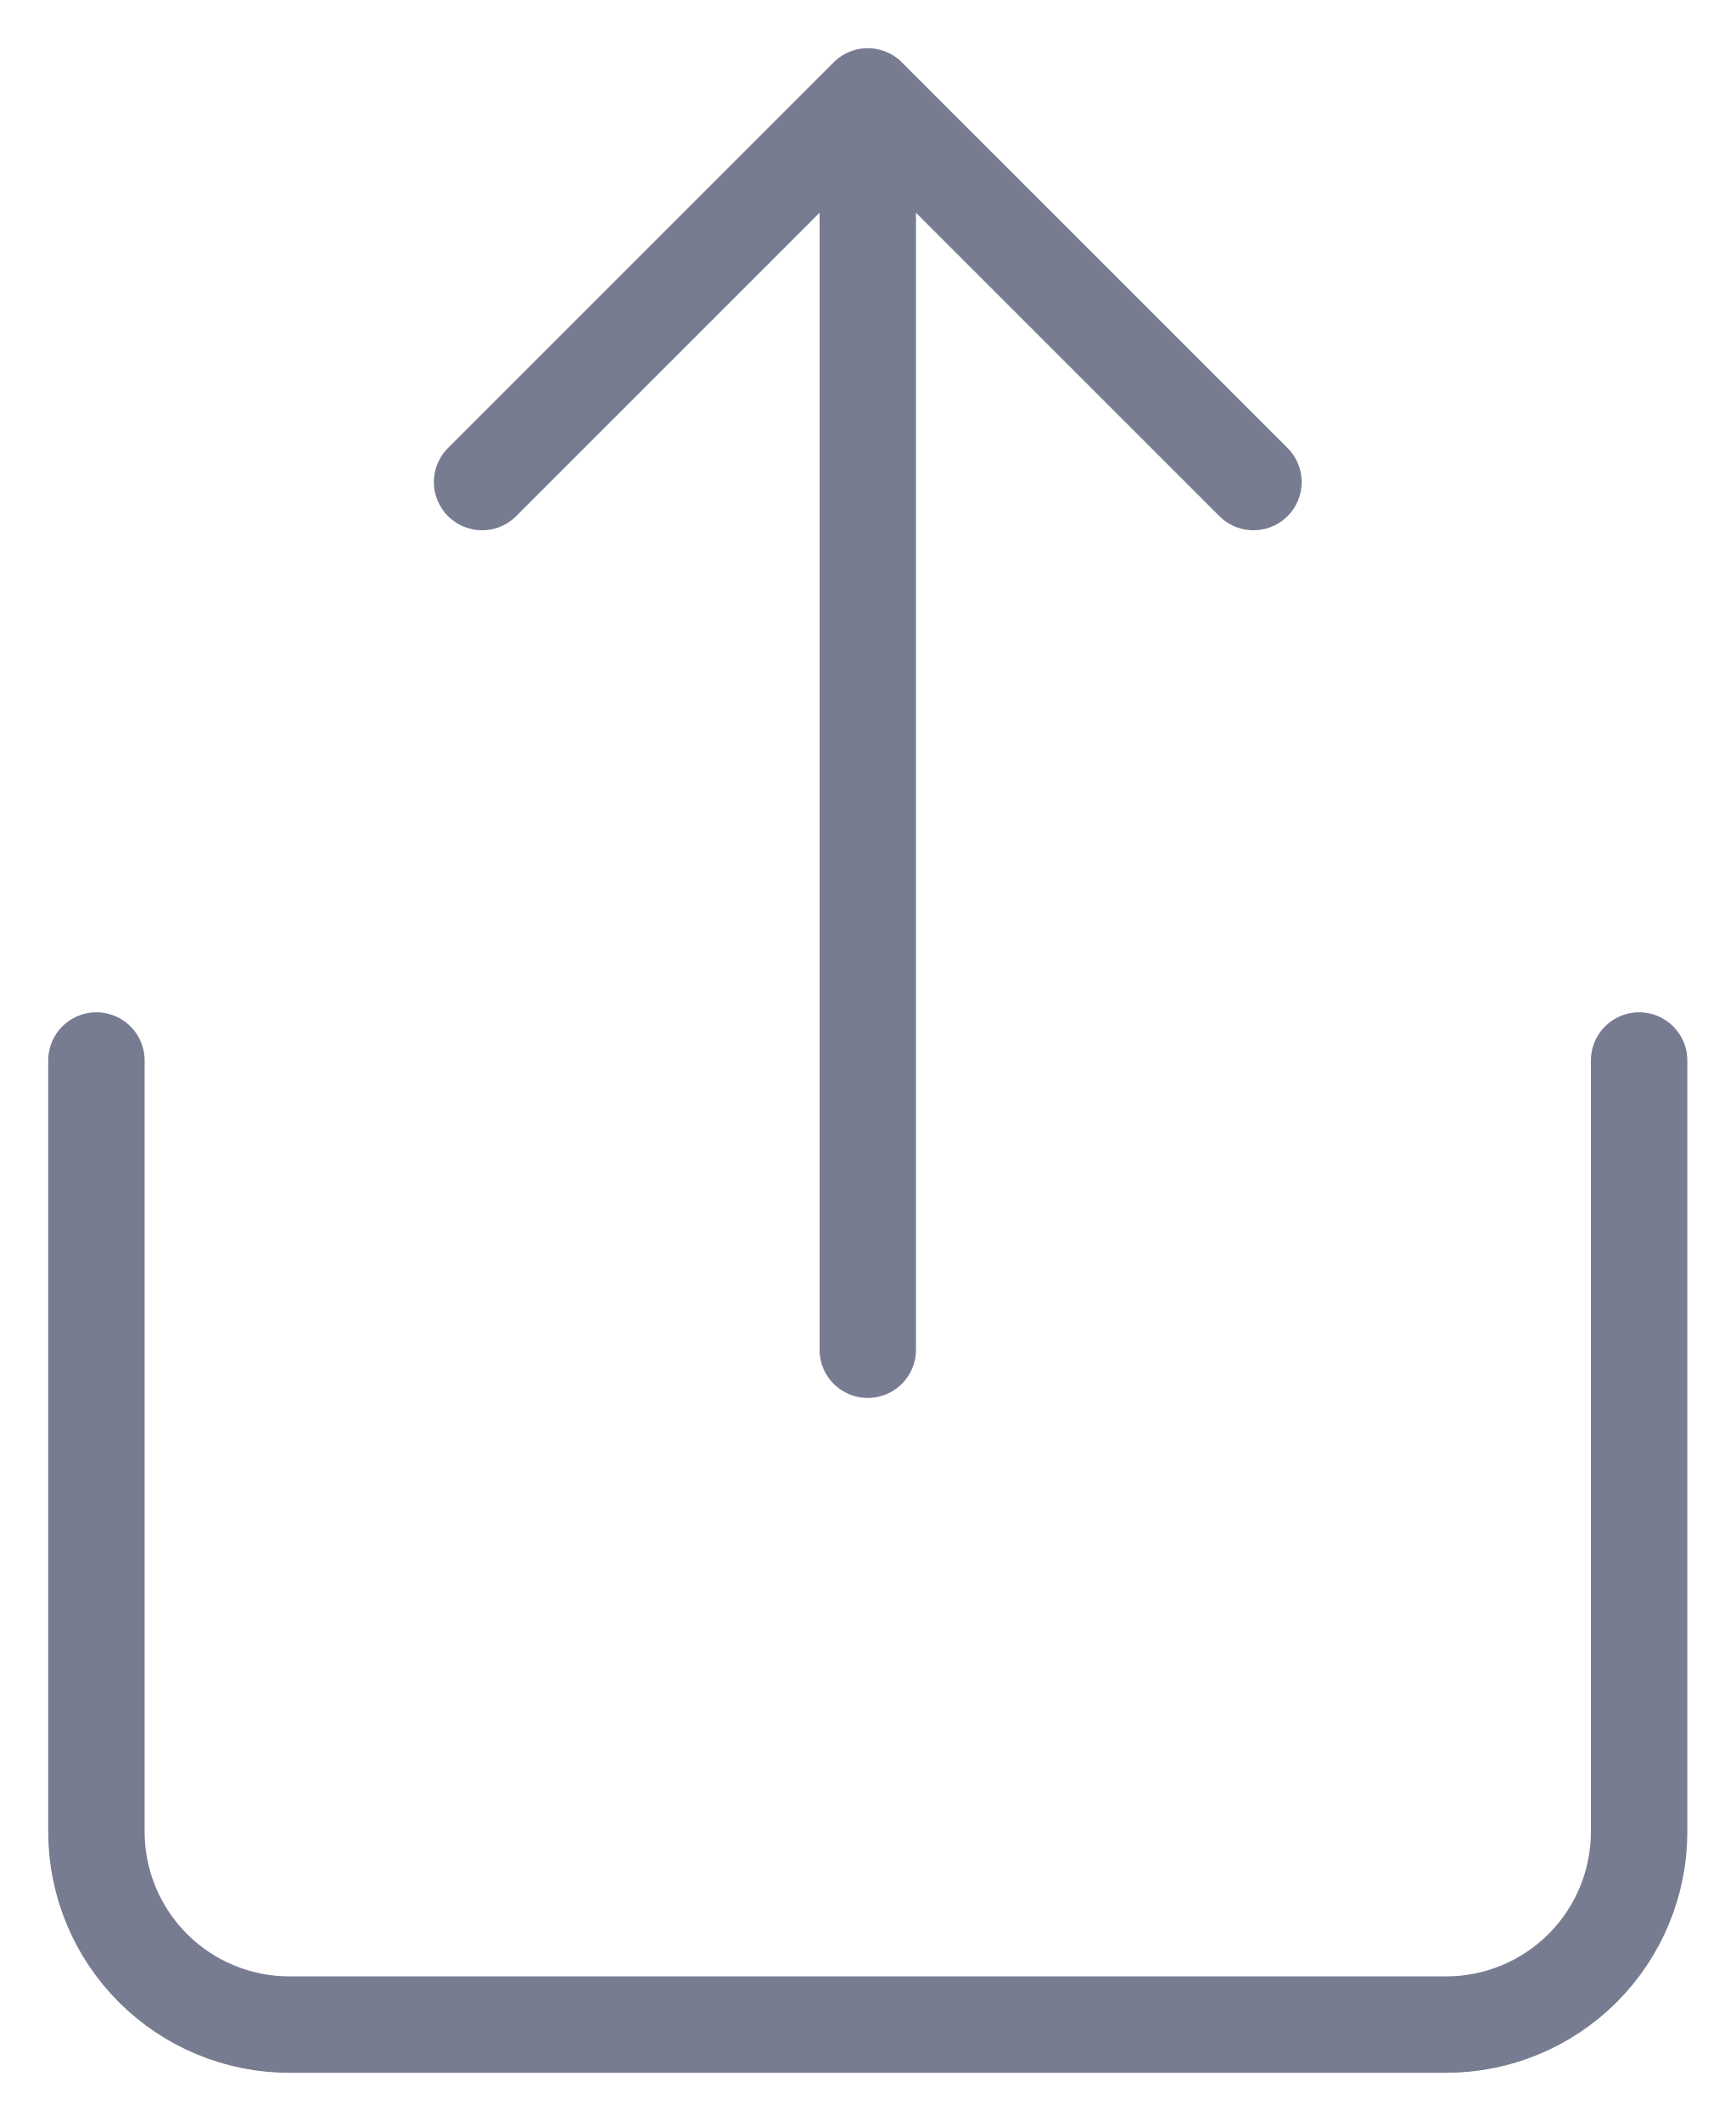
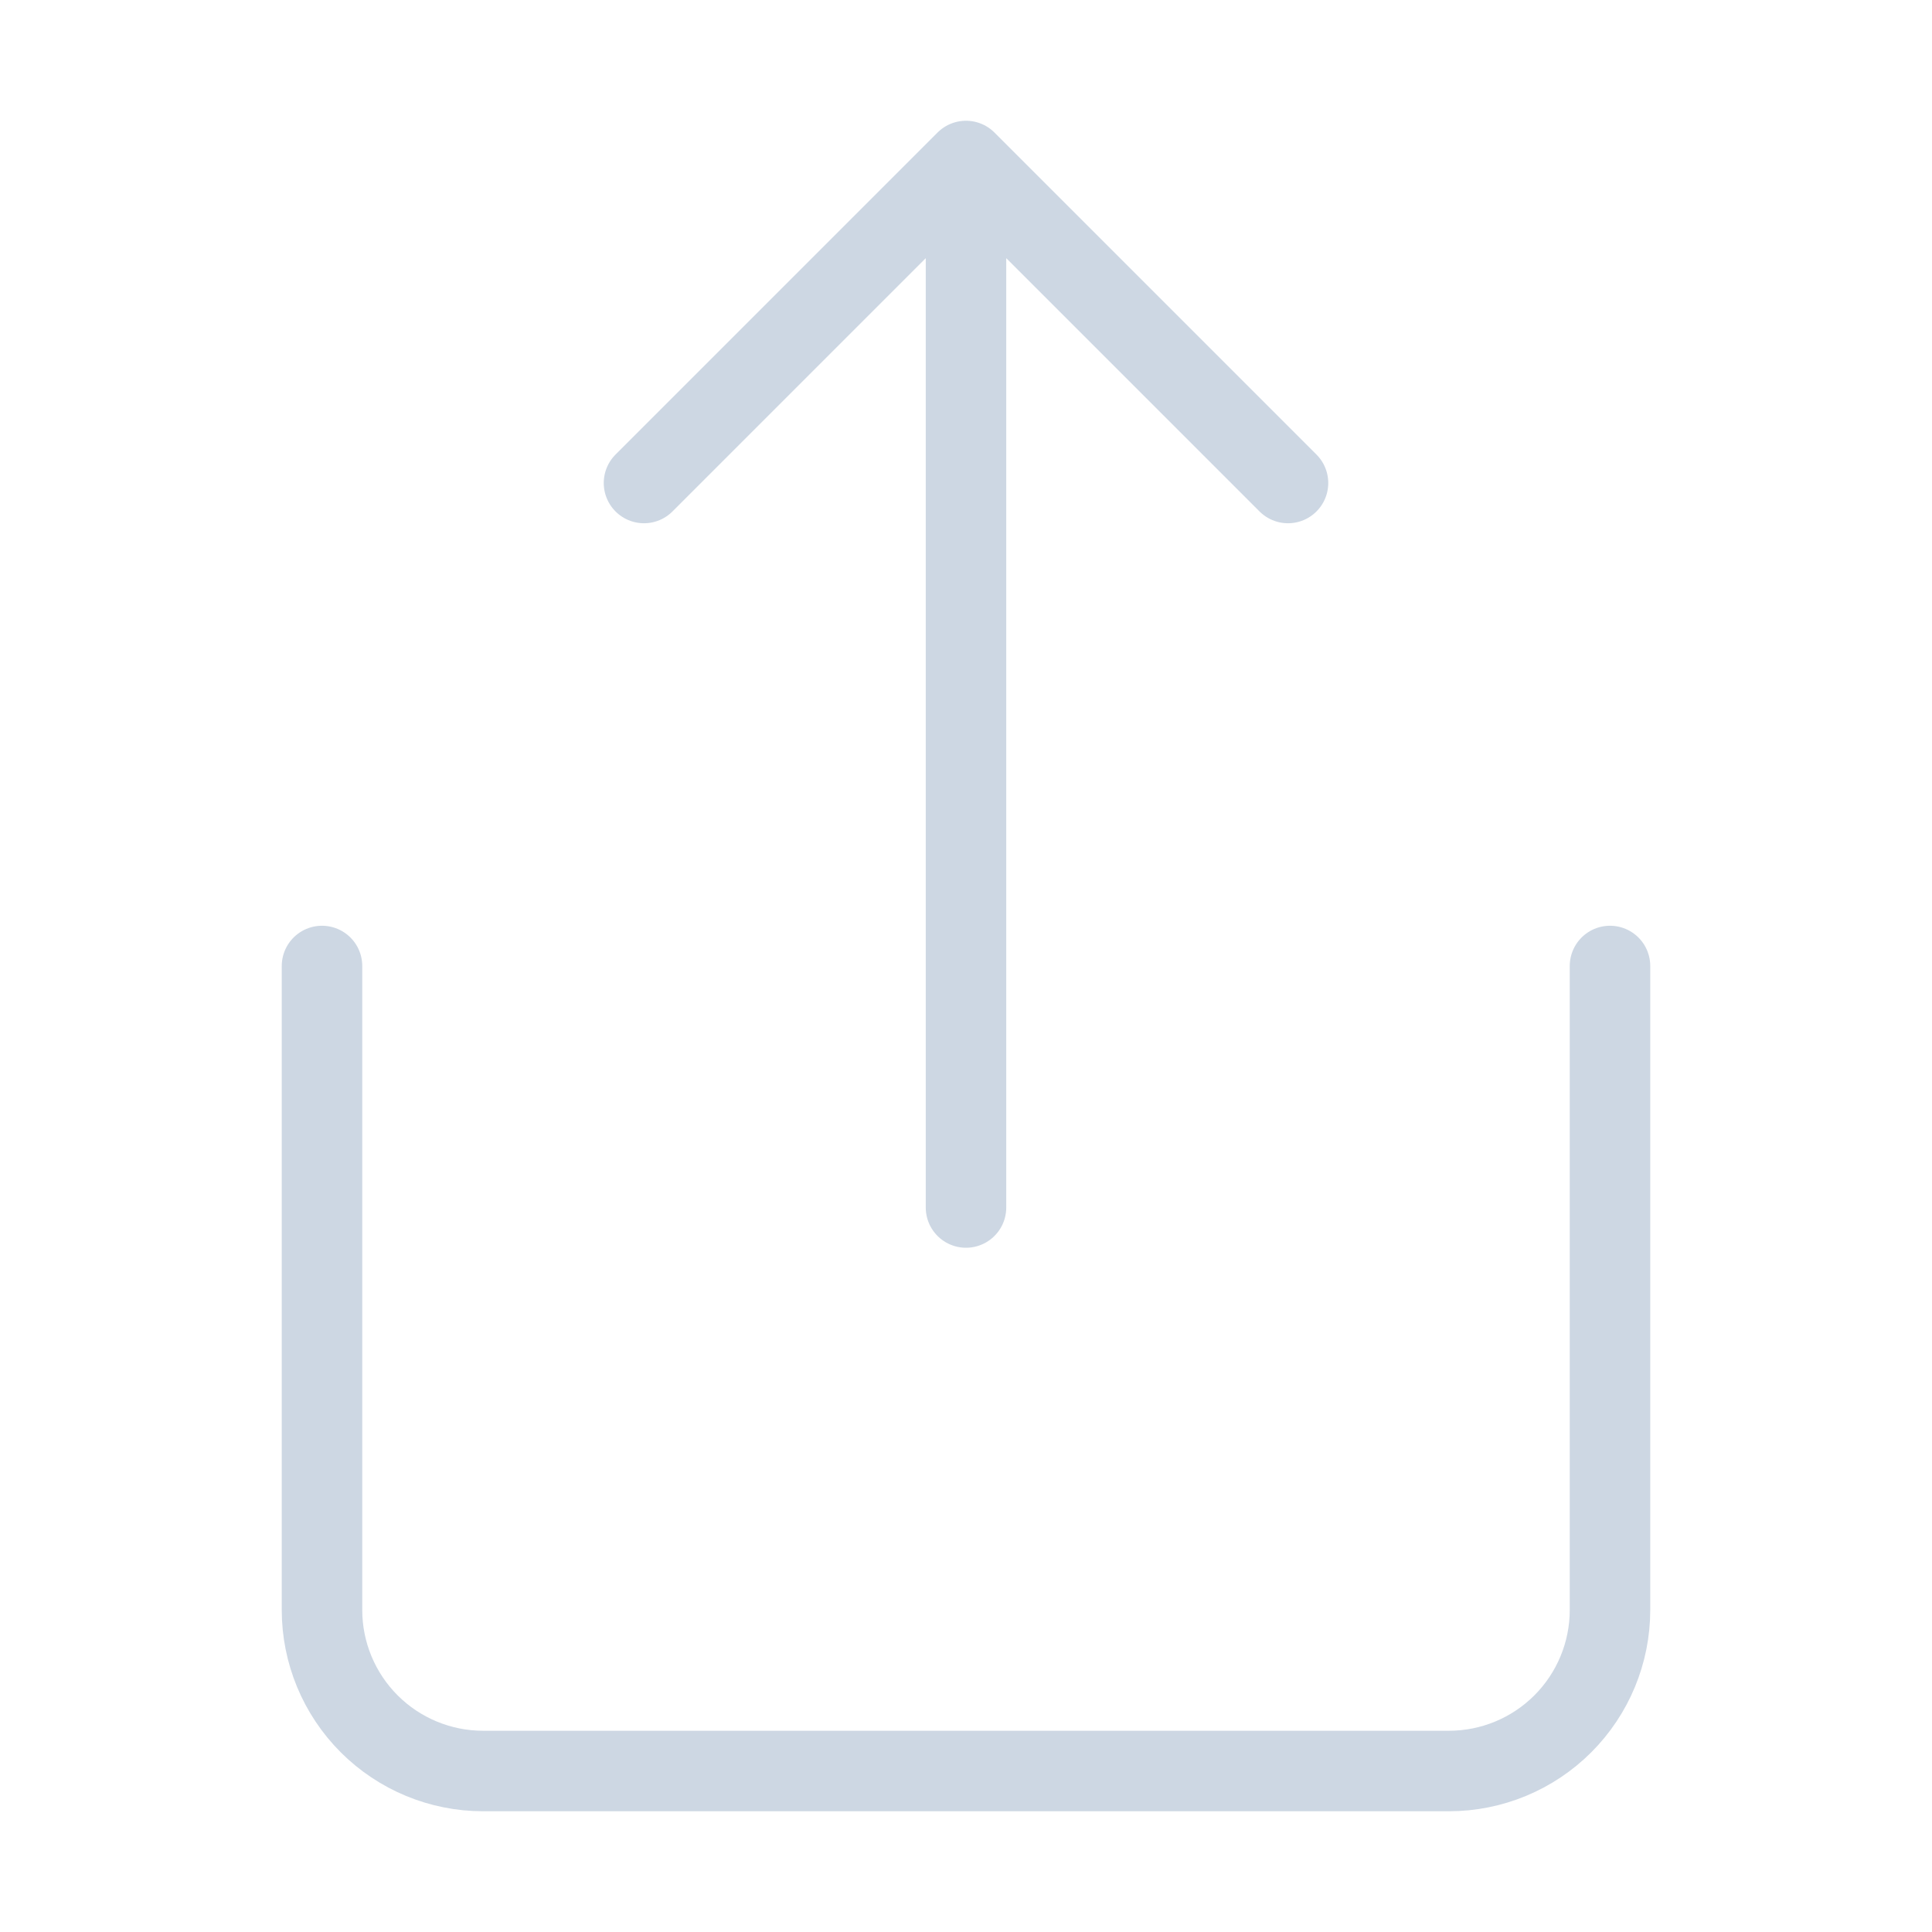
- <svg xmlns="http://www.w3.org/2000/svg" width="18" height="22" viewBox="0 0 18 22" fill="none">
-   <path d="M1 11V19C1 19.53 1.211 20.039 1.586 20.414C1.961 20.789 2.47 21 3 21H15C15.53 21 16.039 20.789 16.414 20.414C16.789 20.039 17 19.53 17 19V11M13 5L9 1M9 1L5 5M9 1V14" stroke="#777C91" stroke-linecap="round" stroke-linejoin="round" />
+ <svg xmlns="http://www.w3.org/2000/svg" width="24" height="24" viewBox="0 0 24 24" fill="none">
+   <path d="M4 12V20C4 20.53 4.211 21.039 4.586 21.414C4.961 21.789 5.47 22 6 22H18C18.53 22 19.039 21.789 19.414 21.414C19.789 21.039 20 20.53 20 20V12M16 6L12 2M12 2L8 6M12 2V15" stroke="#CDD7E3" stroke-linecap="round" stroke-linejoin="round" />
</svg>
